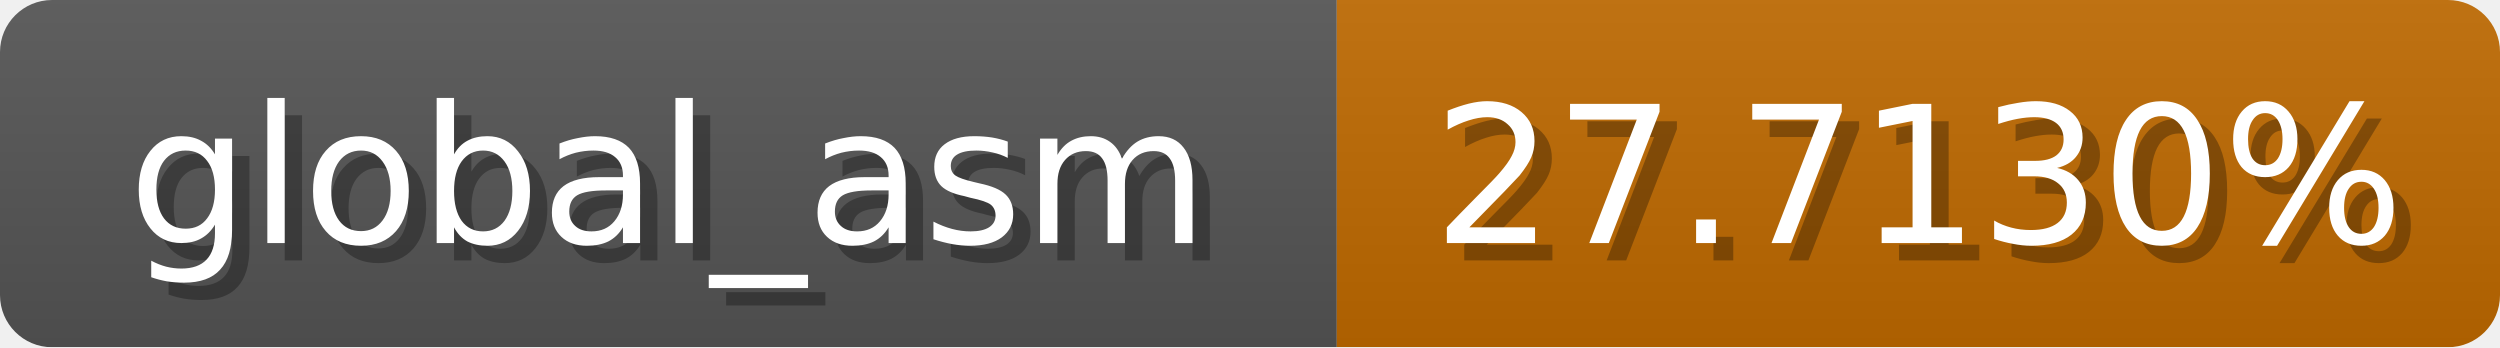
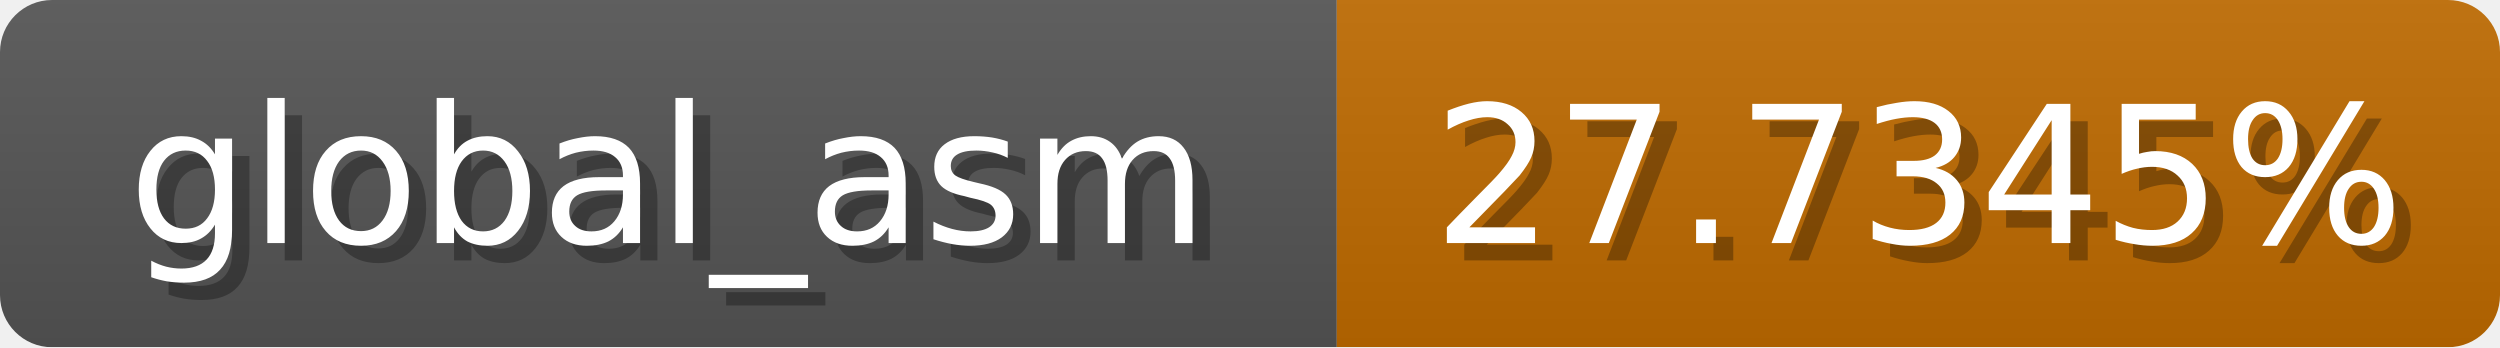
<svg xmlns="http://www.w3.org/2000/svg" width="144" height="20">
  <linearGradient id="b" x2="0" y2="100%">
    <stop offset="0" stop-color="#bbb" stop-opacity=".1" />
    <stop offset="1" stop-opacity=".1" />
  </linearGradient>
  <mask id="anybadge_1">
    <rect width="144" height="20" rx="3" fill="#fff" />
  </mask>
  <g mask="url(#anybadge_1)">
    <path fill="#555" d="M0 0h77v20H0z" />
-     <path fill="#c06a00" d="M77 0h67v20H77z" />
+     <path fill="#c06b00" d="M77 0h67v20H77z" />
    <path fill="url(#b)" d="M0 0h144v20H0z" />
  </g>
  <g fill="#fff" text-anchor="middle" font-family="DejaVu Sans,Verdana,Geneva,sans-serif" font-size="11">
    <text x="39.5" y="15" fill="#010101" fill-opacity=".3">global_asm</text>
    <text x="38.5" y="14">global_asm</text>
  </g>
  <g fill="#fff" text-anchor="middle" font-family="DejaVu Sans,Verdana,Geneva,sans-serif" font-size="11">
-     <text x="111.5" y="15" fill="#010101" fill-opacity=".3">27.7130%</text>
-     <text x="110.5" y="14">27.7130%</text>
+     <text x="111.5" y="15" fill="#010101" fill-opacity=".3">27.7345%</text>
+     <text x="110.5" y="14">27.7345%</text>
  </g>
</svg>
